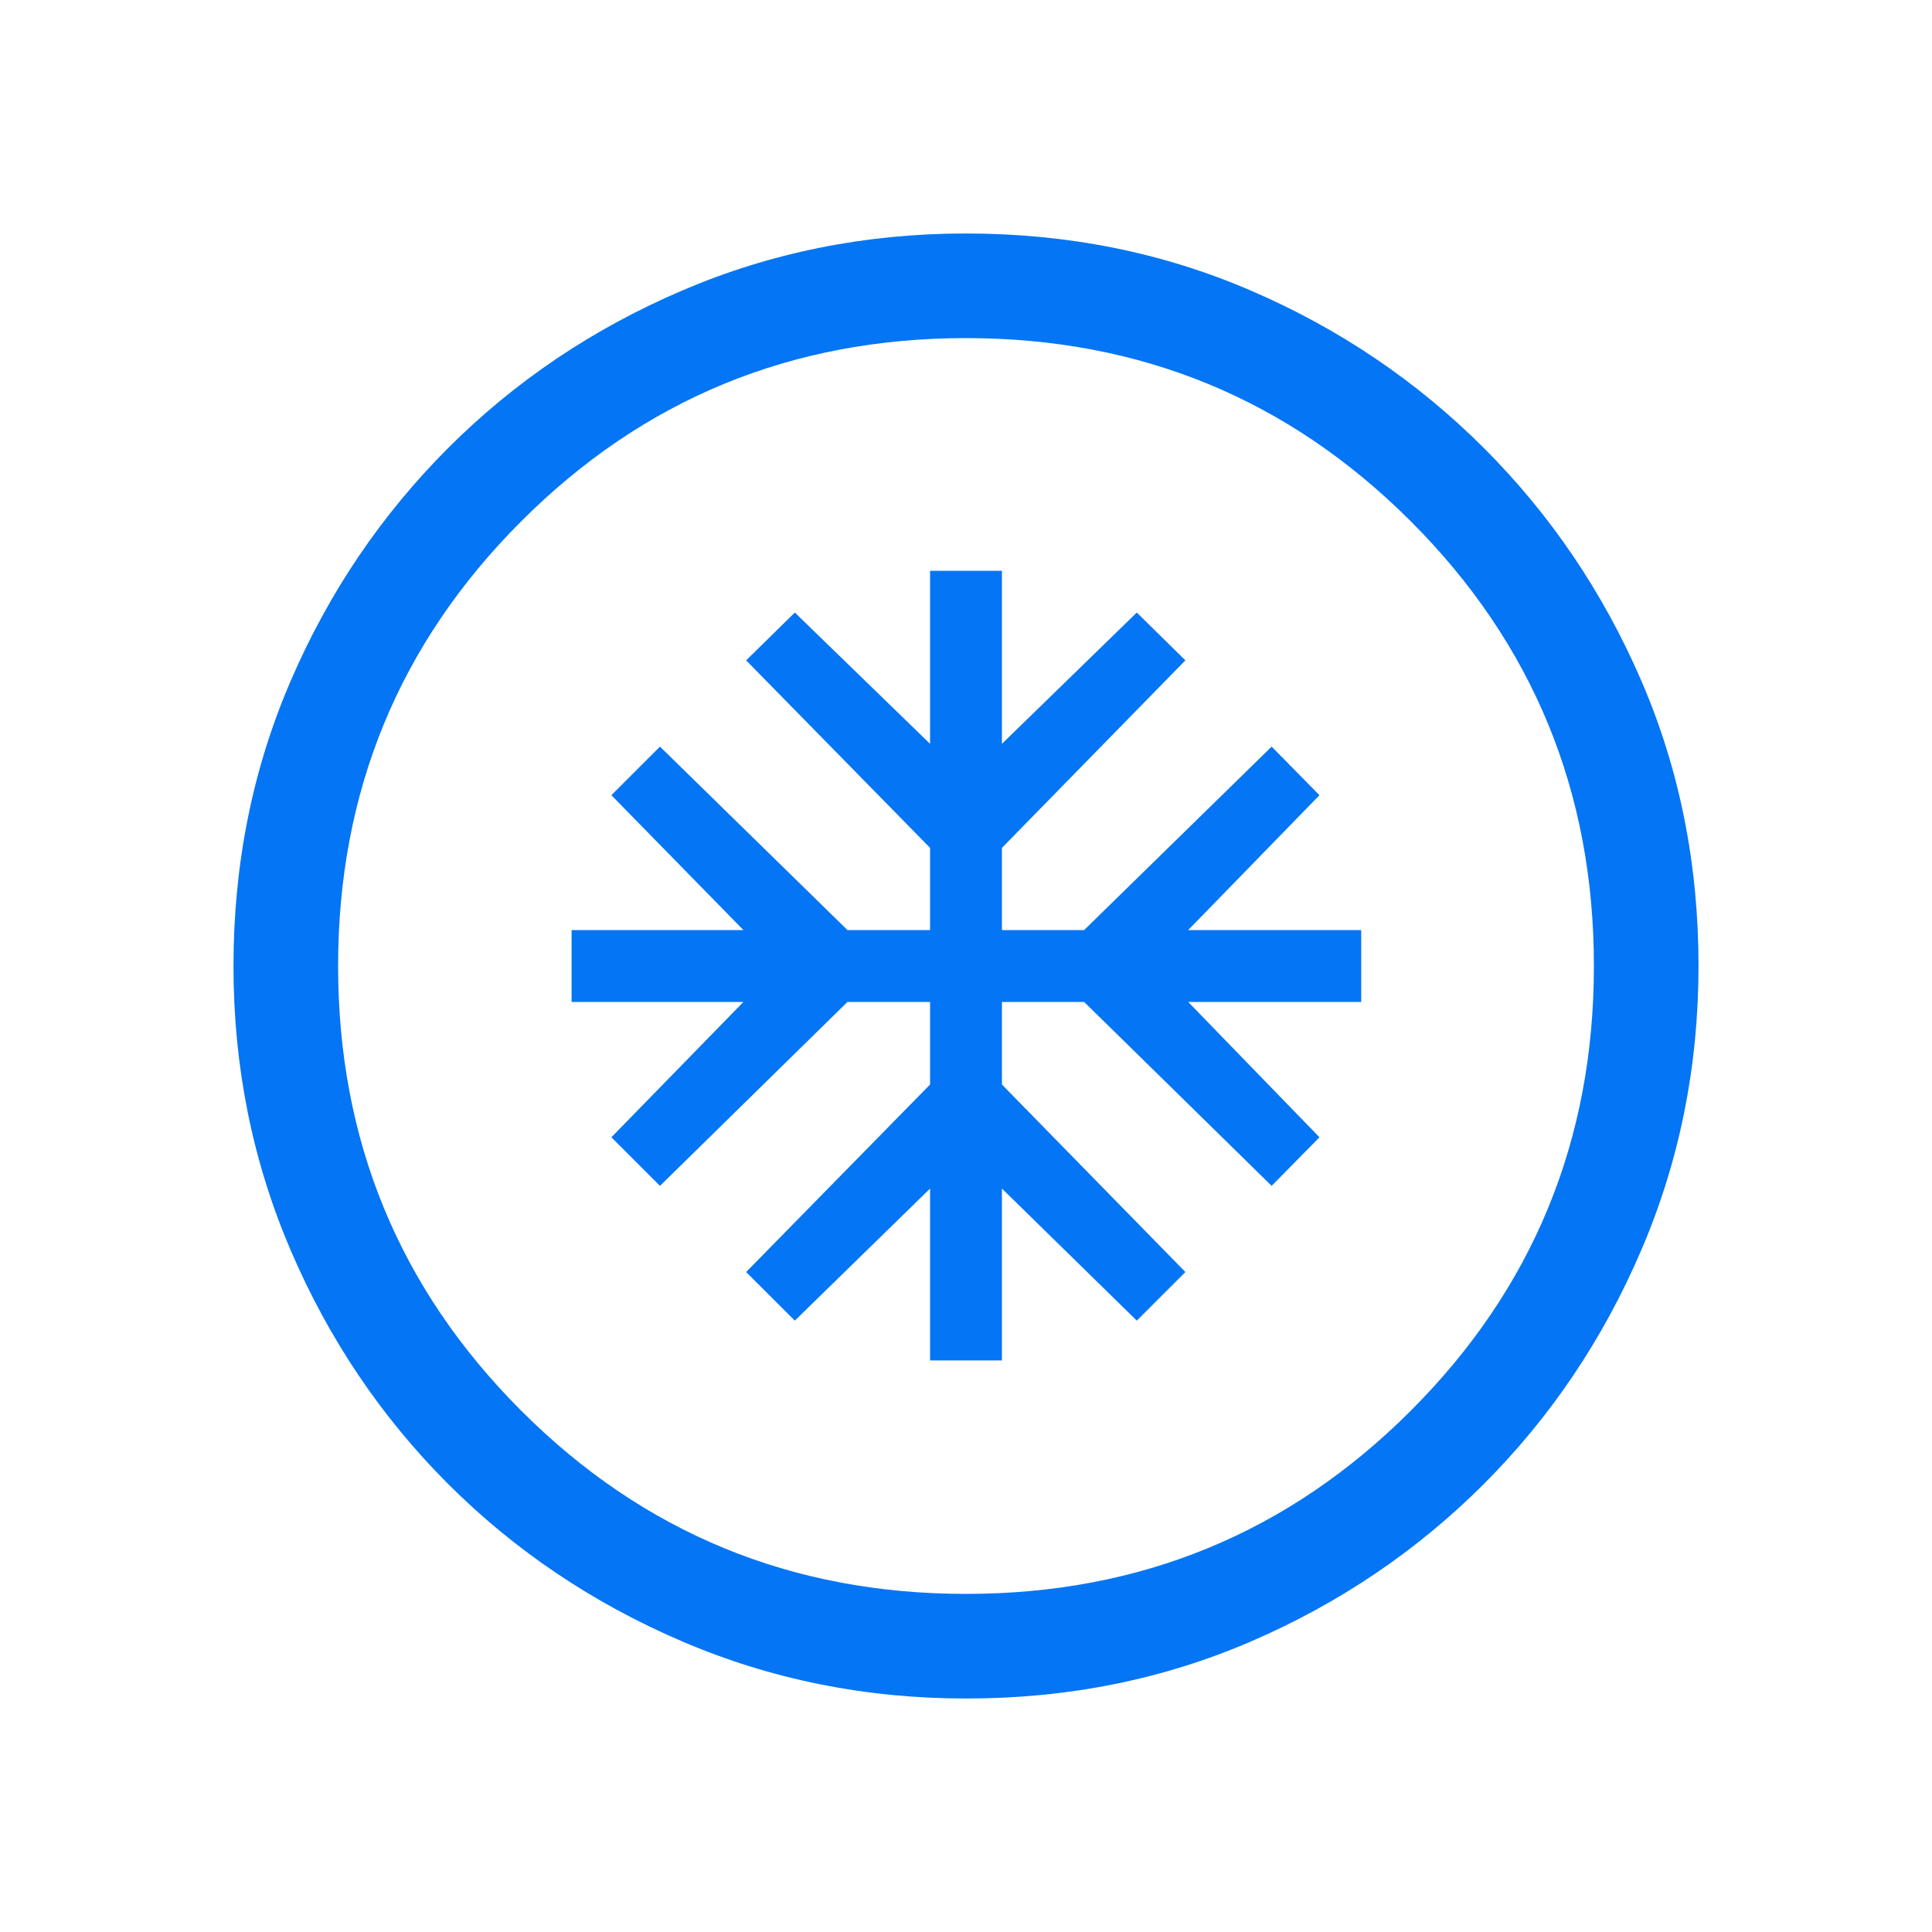
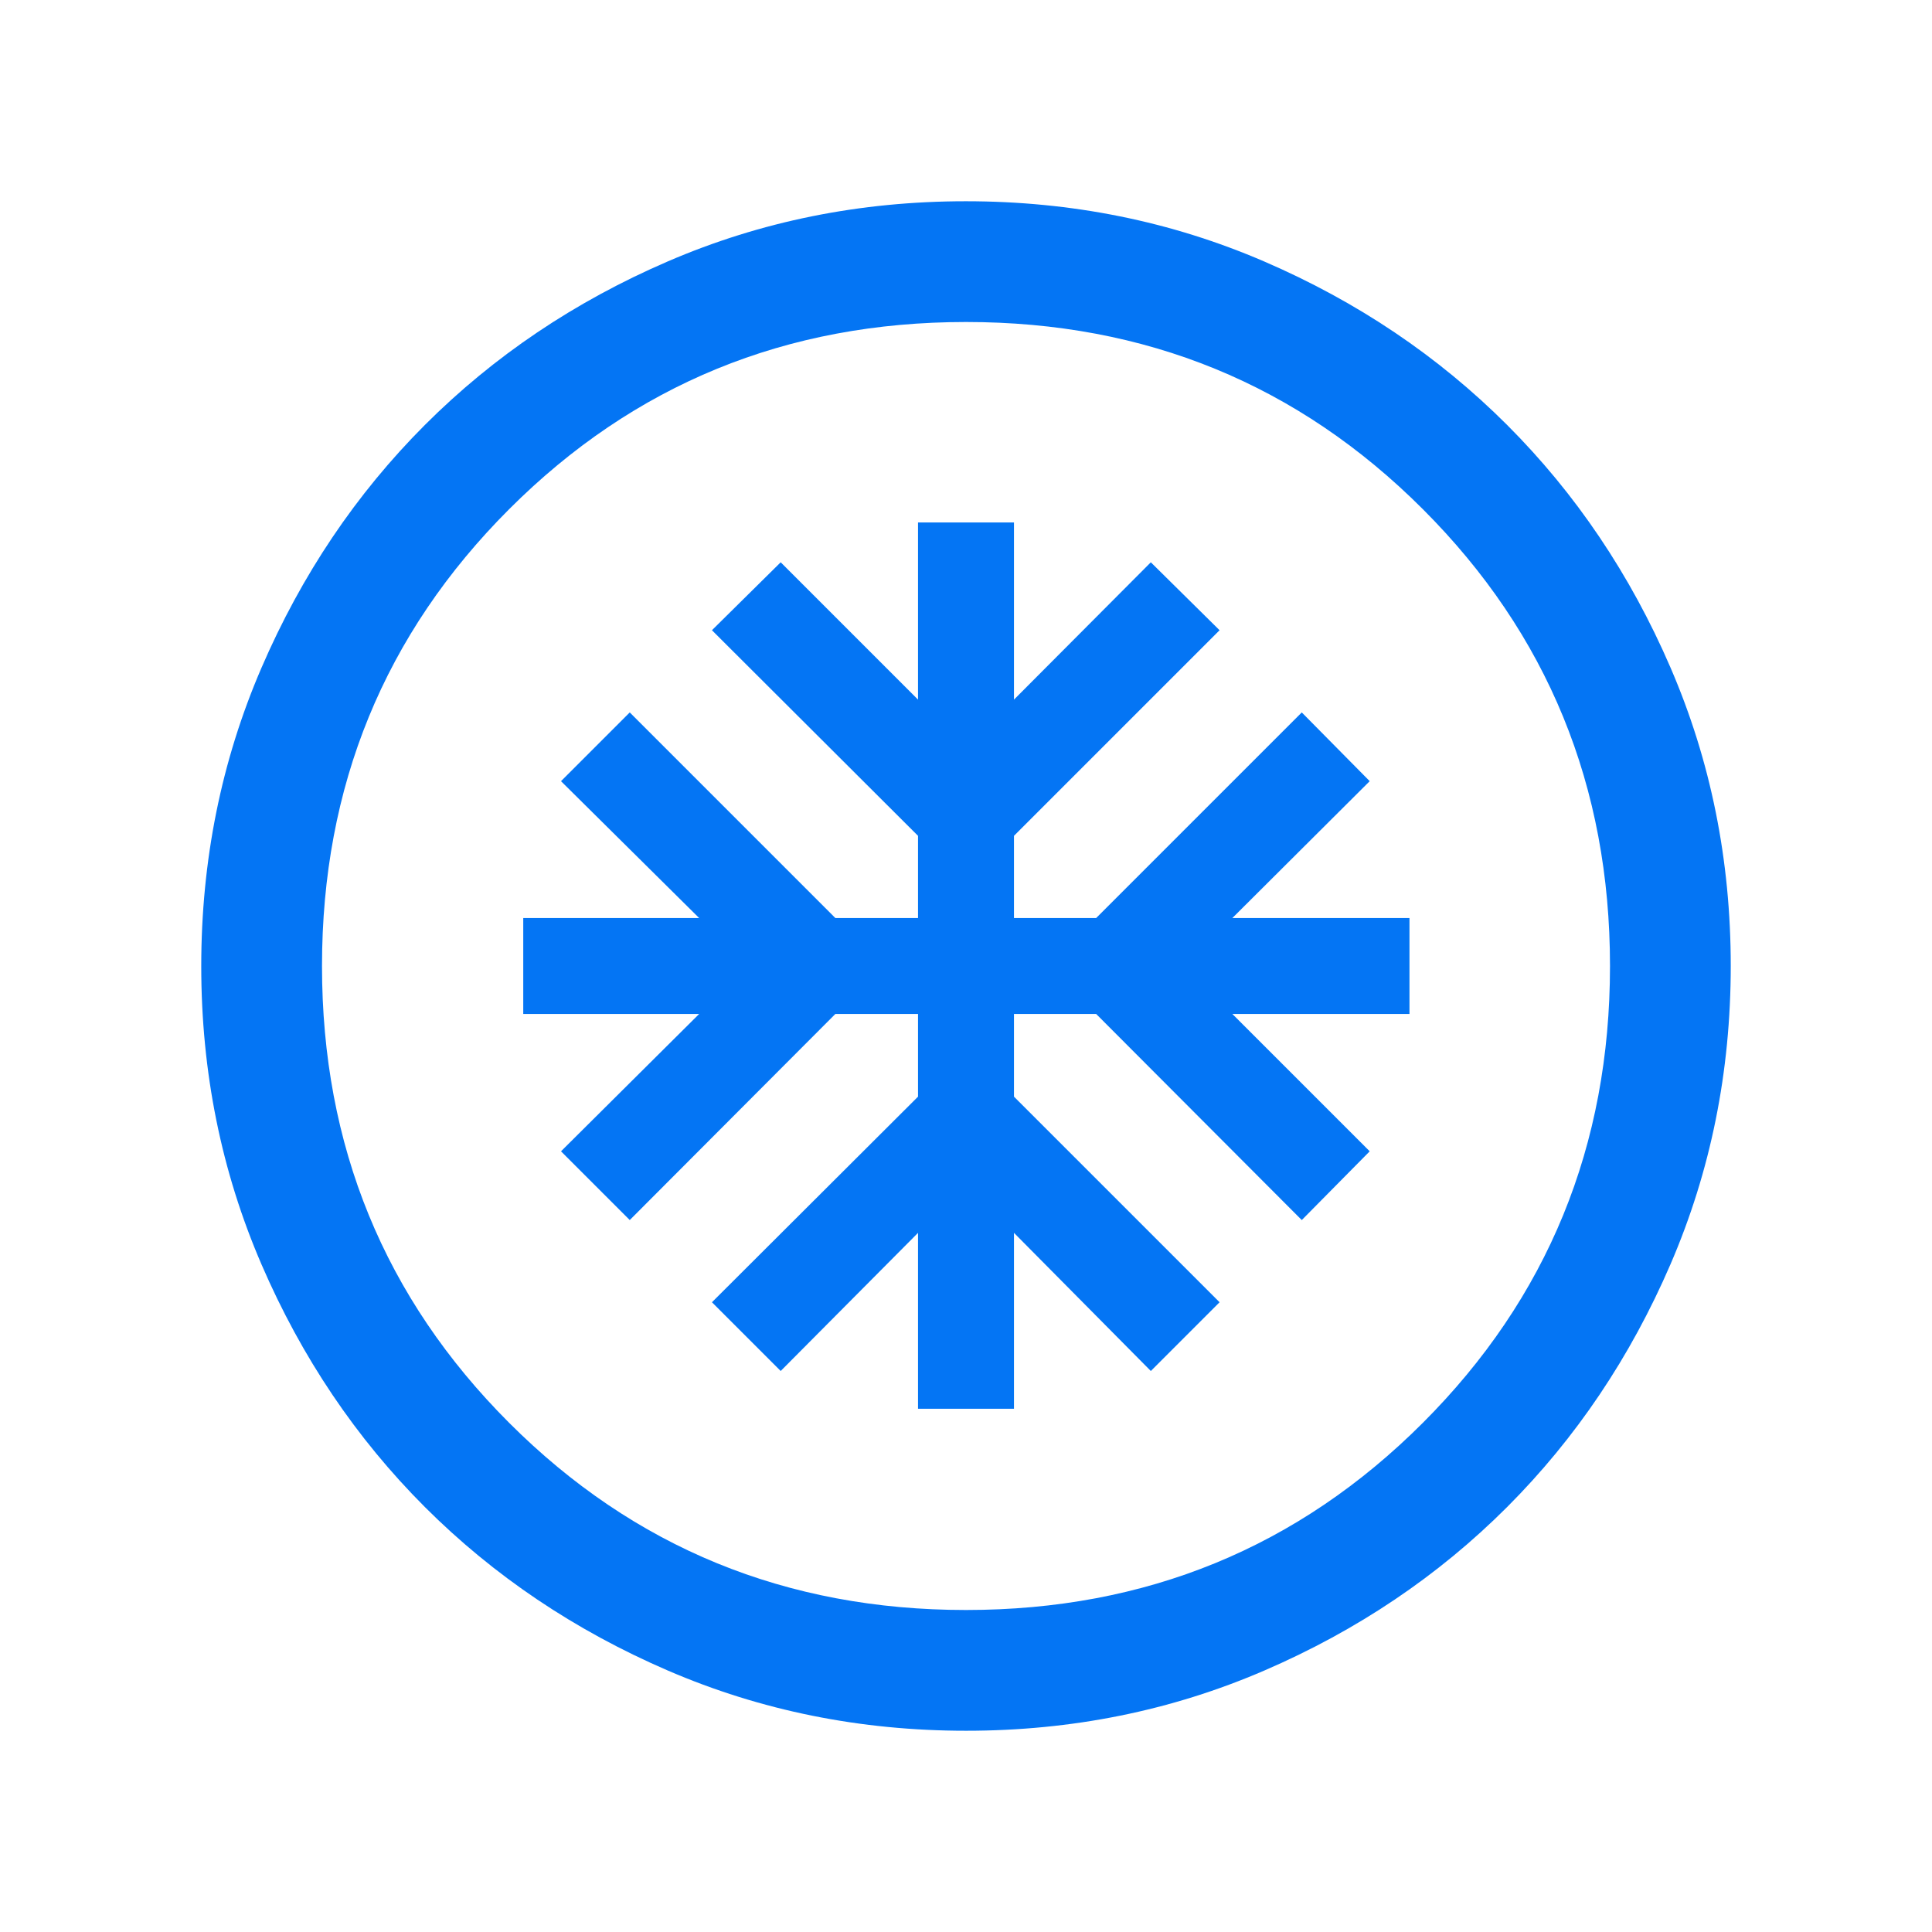
- <svg xmlns="http://www.w3.org/2000/svg" width="20" height="20" viewBox="0 0 20 20" fill="none">
-   <mask id="mask0_6752_2624" style="mask-type:alpha" maskUnits="userSpaceOnUse" x="0" y="0" width="20" height="20">
-     <rect width="20" height="20" fill="#D9D9D9" />
+ <svg xmlns="http://www.w3.org/2000/svg" width="24" height="24" viewBox="0 0 24 24" fill="none">
+   <mask id="mask0_7003_246" style="mask-type:alpha" maskUnits="userSpaceOnUse" x="0" y="0" width="24" height="24">
+     <rect width="24" height="24" fill="#D9D9D9" />
  </mask>
-   <g mask="url(#mask0_6752_2624)">
-     <path d="M9.628 14.083H10.372V12.304L11.768 13.671L12.271 13.168L10.372 11.227V10.372H11.223L13.164 12.276L13.659 11.773L12.3 10.372H14.091V9.628H12.3L13.659 8.232L13.164 7.729L11.223 9.628H10.372V8.777L12.271 6.836L11.768 6.341L10.372 7.7V5.909H9.628V7.7L8.228 6.341L7.724 6.836L9.628 8.777V9.628H8.773L6.832 7.729L6.329 8.232L7.696 9.628H5.917V10.372H7.696L6.329 11.773L6.832 12.276L8.773 10.372H9.628V11.227L7.724 13.168L8.228 13.671L9.628 12.304V14.083ZM10.002 17.583C8.962 17.583 7.981 17.386 7.06 16.991C6.138 16.596 5.331 16.053 4.639 15.362C3.947 14.67 3.404 13.864 3.009 12.943C2.614 12.021 2.417 11.041 2.417 10.002C2.417 8.948 2.614 7.964 3.009 7.049C3.403 6.134 3.947 5.331 4.638 4.639C5.33 3.947 6.136 3.404 7.058 3.009C7.979 2.614 8.959 2.417 9.999 2.417C11.052 2.417 12.036 2.614 12.951 3.009C13.866 3.403 14.669 3.947 15.361 4.638C16.053 5.33 16.596 6.133 16.991 7.047C17.386 7.962 17.583 8.945 17.583 9.999C17.583 11.038 17.386 12.019 16.991 12.94C16.596 13.862 16.053 14.669 15.362 15.361C14.67 16.053 13.867 16.596 12.953 16.991C12.039 17.386 11.055 17.583 10.002 17.583ZM10 16.5C11.806 16.5 13.34 15.868 14.604 14.604C15.868 13.34 16.5 11.806 16.5 10C16.5 8.194 15.868 6.66 14.604 5.396C13.34 4.132 11.806 3.5 10 3.5C8.194 3.5 6.66 4.132 5.396 5.396C4.132 6.66 3.5 8.194 3.5 10C3.5 11.806 4.132 13.34 5.396 14.604C6.66 15.868 8.194 16.5 10 16.5Z" fill="#0475F4" />
+   <g mask="url(#mask0_7003_246)">
+     <path d="M11.404 17.5H12.596V15.315L14.296 17.031L15.15 16.177L12.596 13.623V12.596H13.617L16.171 15.156L17.015 14.302L15.309 12.596H17.509V11.404H15.309L17.015 9.704L16.171 8.85L13.617 11.404H12.596V10.383L15.15 7.829L14.296 6.985L12.596 8.691V6.49H11.404V8.691L9.698 6.985L8.844 7.829L11.404 10.383V11.404H10.377L7.823 8.85L6.969 9.704L8.685 11.404H6.5V12.596H8.685L6.969 14.302L7.823 15.156L10.377 12.596H11.404V13.623L8.844 16.177L9.698 17.031L11.404 15.315V17.5ZM12.002 21.5C10.688 21.5 9.453 21.251 8.296 20.752C7.14 20.253 6.135 19.577 5.279 18.722C4.424 17.867 3.747 16.862 3.248 15.706C2.749 14.55 2.5 13.316 2.5 12.002C2.5 10.688 2.749 9.453 3.248 8.296C3.747 7.14 4.423 6.135 5.278 5.279C6.133 4.424 7.138 3.747 8.294 3.248C9.45 2.749 10.684 2.5 11.998 2.5C13.312 2.5 14.547 2.749 15.704 3.248C16.86 3.747 17.865 4.423 18.721 5.278C19.576 6.133 20.253 7.138 20.752 8.294C21.251 9.45 21.5 10.684 21.5 11.998C21.5 13.312 21.251 14.547 20.752 15.704C20.253 16.86 19.577 17.865 18.722 18.721C17.867 19.576 16.862 20.253 15.706 20.752C14.55 21.251 13.316 21.5 12.002 21.5ZM12 20C14.233 20 16.125 19.225 17.675 17.675C19.225 16.125 20 14.233 20 12C20 9.767 19.225 7.875 17.675 6.325C16.125 4.775 14.233 4 12 4C9.767 4 7.875 4.775 6.325 6.325C4.775 7.875 4 9.767 4 12C4 14.233 4.775 16.125 6.325 17.675C7.875 19.225 9.767 20 12 20Z" fill="#0475F4" />
  </g>
</svg>
